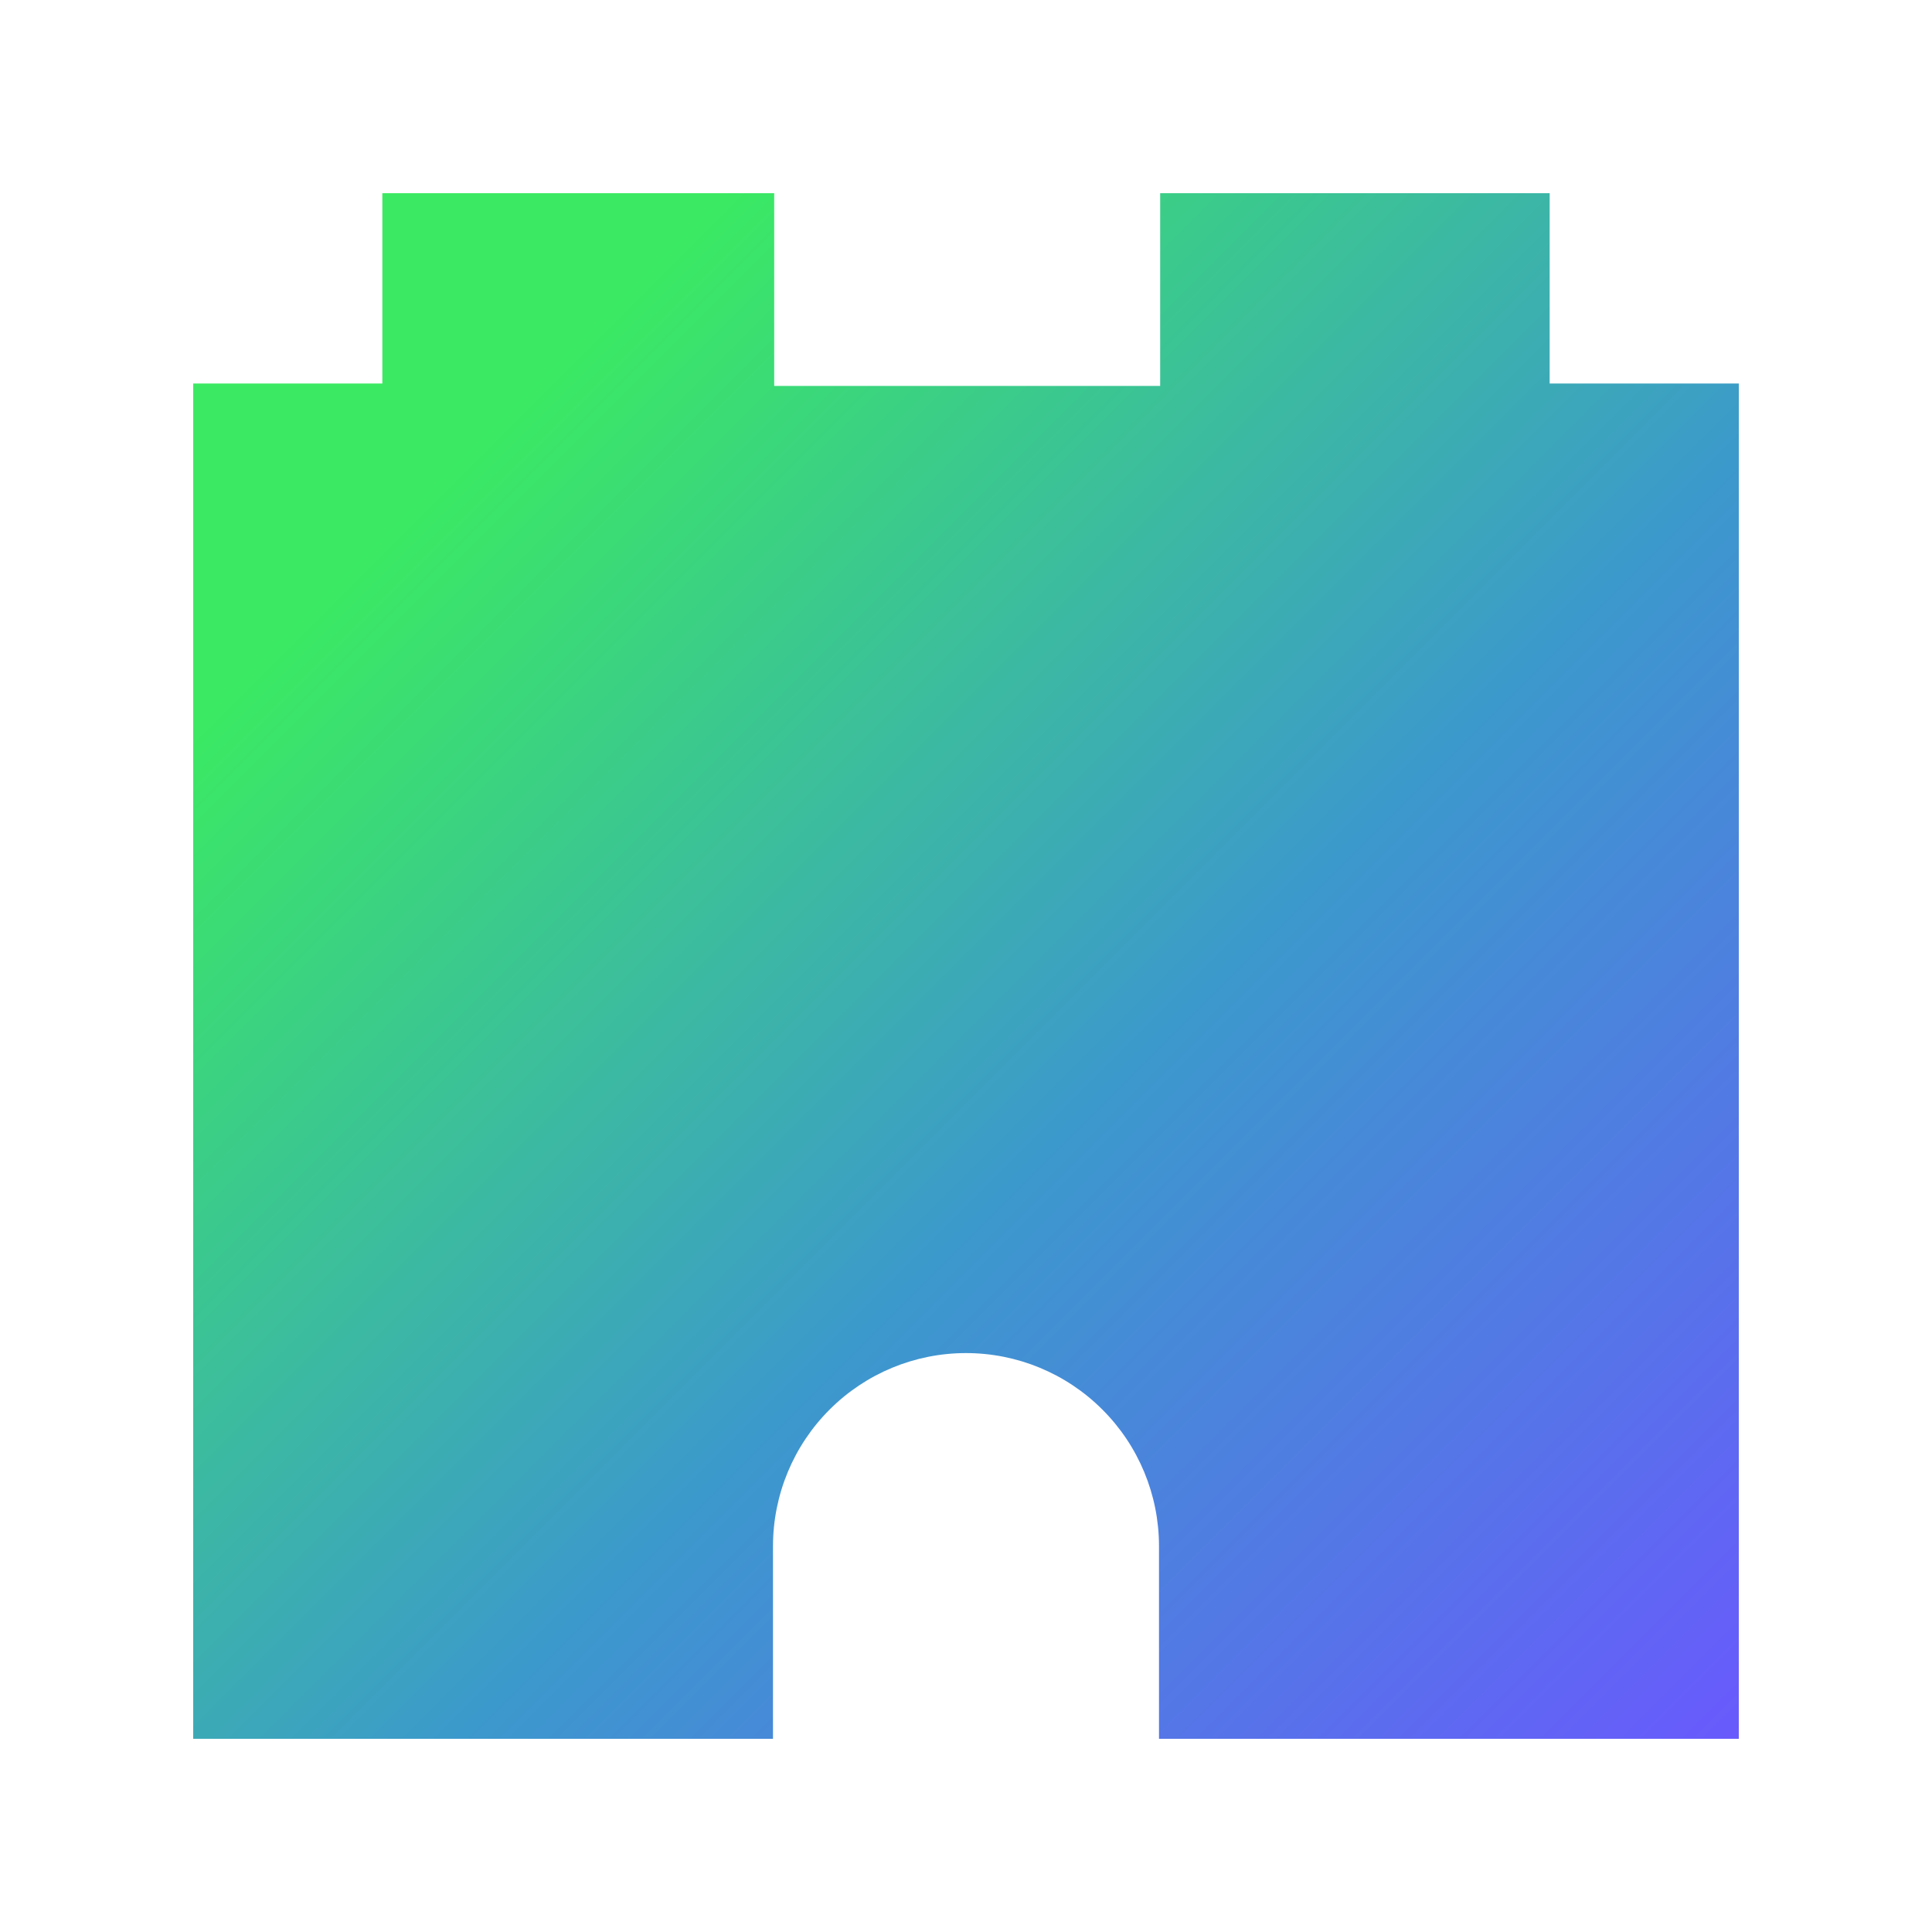
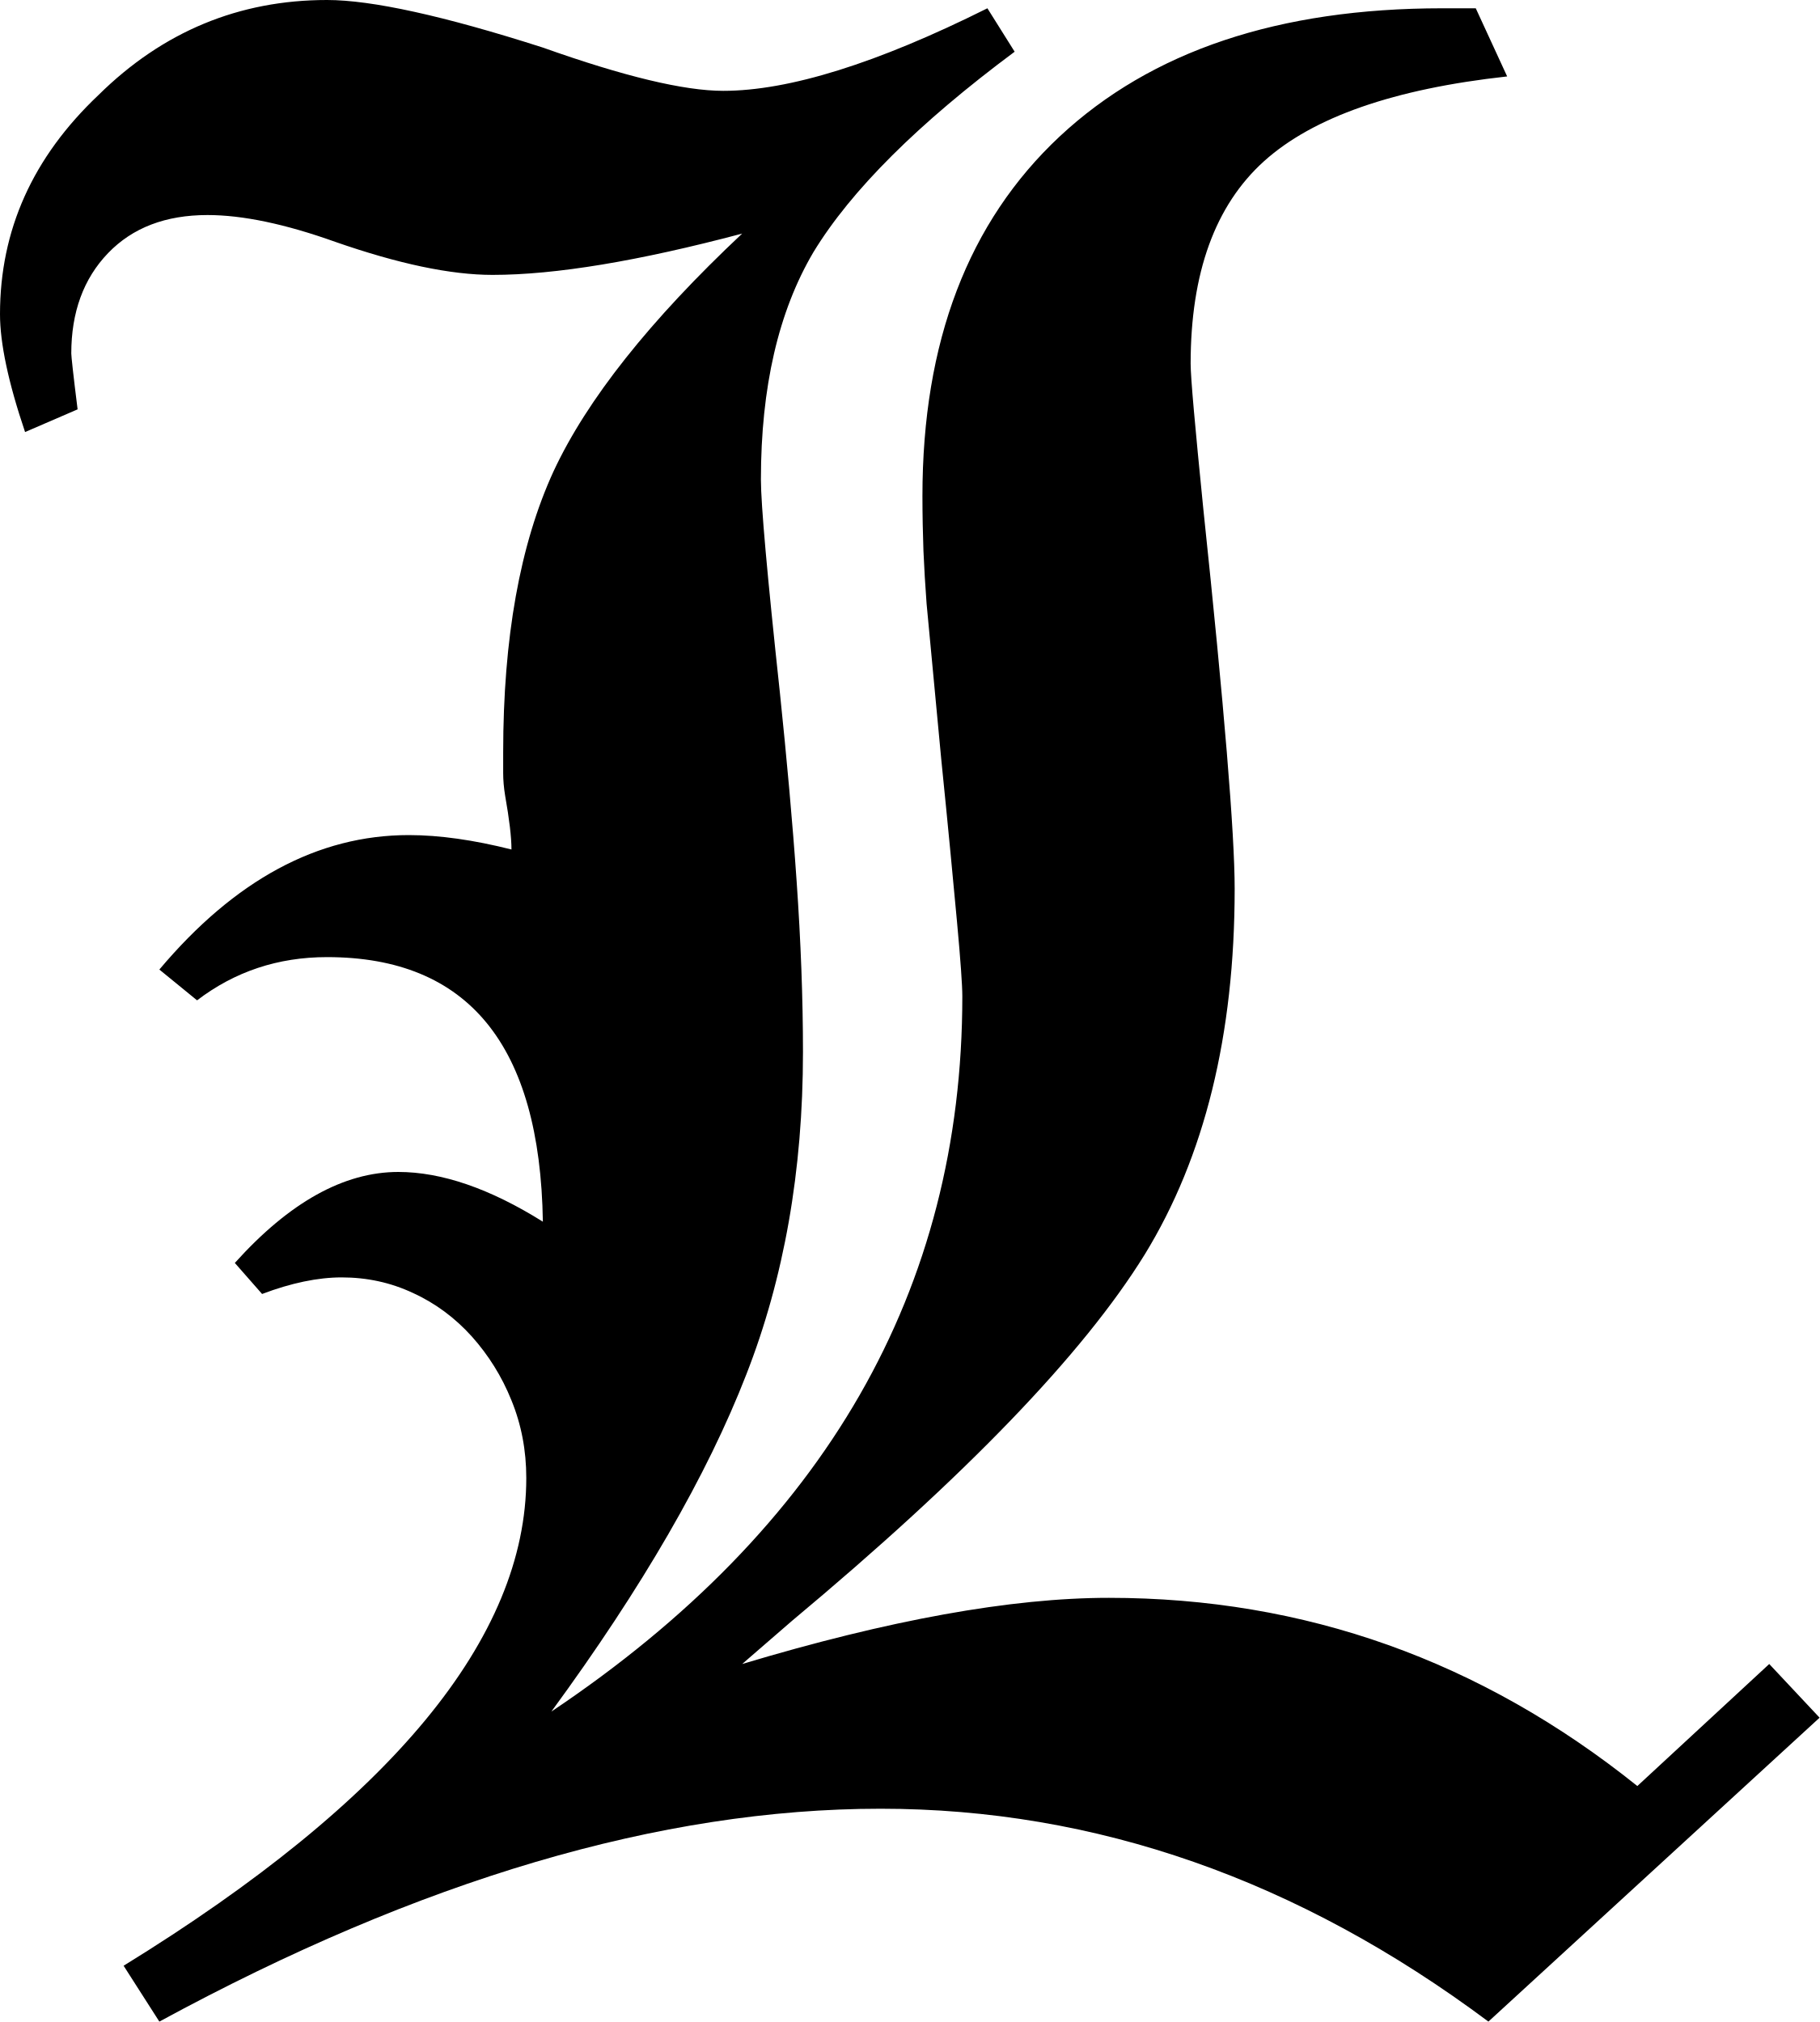
- <svg xmlns="http://www.w3.org/2000/svg" width="40" height="40" viewBox="0 0 40 40" fill="none">
-   <path d="M32.084 7.94V4H24.02V7.99H16.029V4H7.916V7.94H4V36H16.004V32.005C16.006 30.946 16.427 29.931 17.177 29.183C17.926 28.434 18.941 28.014 20 28.014C21.059 28.014 22.074 28.434 22.823 29.183C23.573 29.931 23.994 30.946 23.996 32.005V36H36V7.94H32.084Z" fill="url(#paint0_linear)" />
-   <defs>
-     <linearGradient id="paint0_linear" x1="2.942" y1="4.9" x2="37.777" y2="39.734" gradientUnits="userSpaceOnUse">
-       <stop offset="0.159" stop-color="#3BEA62" />
-       <stop offset="0.54" stop-color="#3C99CC" />
-       <stop offset="0.937" stop-color="#6B57FF" />
-     </linearGradient>
-   </defs>
+ <svg xmlns="http://www.w3.org/2000/svg" width="36px" height="40px" viewBox="0 0 36 40" version="1.1">
+   <g id="surface1">
+     <path style=" stroke:none;fill-rule:nonzero;fill:rgb(0%,0%,0%);fill-opacity:1;" d="M 29.441 39.992 L 35.992 33.98 L 34.996 32.918 L 32.387 35.332 C 29.289 32.848 25.805 31.609 21.934 31.609 C 20 31.609 17.582 32.047 14.68 32.918 L 15.672 32.059 C 19.102 29.195 21.426 26.785 22.641 24.82 C 23.828 22.887 24.422 20.473 24.422 17.582 C 24.422 16.492 24.215 13.984 23.801 10.059 C 23.637 8.422 23.551 7.469 23.551 7.195 C 23.551 5.398 24.035 4.062 25.004 3.188 C 25.973 2.316 27.574 1.758 29.812 1.512 L 29.191 0.164 L 28.527 0.164 C 25.293 0.164 22.773 1.008 20.961 2.699 C 19.152 4.391 18.246 6.762 18.246 9.812 C 18.246 10.195 18.254 10.559 18.266 10.898 C 18.281 11.238 18.301 11.586 18.328 11.941 L 18.617 15.008 C 18.758 16.398 18.859 17.473 18.93 18.238 C 19 19 19.035 19.492 19.035 19.711 C 19.035 25.516 16.324 30.23 10.906 33.859 C 12.703 31.406 13.988 29.184 14.762 27.191 C 15.508 25.285 15.883 23.16 15.883 20.812 C 15.883 19.75 15.84 18.625 15.758 17.441 C 15.676 16.254 15.562 15.008 15.426 13.699 C 15.176 11.383 15.051 9.977 15.051 9.488 C 15.051 7.66 15.398 6.16 16.09 4.988 C 16.836 3.762 18.164 2.441 20.07 1.023 L 19.531 0.164 C 17.348 1.254 15.605 1.797 14.305 1.797 C 13.531 1.797 12.344 1.512 10.738 0.941 C 8.777 0.312 7.352 0 6.469 0 C 4.727 0 3.219 0.625 1.949 1.879 C 0.648 3.109 0 4.551 0 6.215 C 0 6.789 0.164 7.566 0.496 8.547 L 1.535 8.098 C 1.449 7.414 1.41 7.047 1.41 6.992 C 1.41 6.176 1.652 5.512 2.137 5.008 C 2.621 4.504 3.277 4.254 4.105 4.254 C 4.797 4.254 5.641 4.43 6.633 4.785 C 7.879 5.219 8.914 5.438 9.742 5.438 C 10.988 5.438 12.633 5.164 14.68 4.621 C 12.855 6.336 11.609 7.906 10.949 9.324 C 10.285 10.77 9.953 12.621 9.953 14.883 C 9.953 15.02 9.953 15.156 9.953 15.293 C 9.953 15.43 9.965 15.578 9.992 15.742 C 10.074 16.207 10.117 16.559 10.117 16.805 C 9.371 16.617 8.695 16.52 8.086 16.52 C 6.289 16.52 4.645 17.406 3.152 19.18 L 3.898 19.789 C 4.645 19.219 5.5 18.934 6.469 18.934 C 9.262 18.934 10.684 20.676 10.738 24.168 C 9.691 23.512 8.734 23.184 7.879 23.184 C 6.801 23.184 5.723 23.785 4.645 24.984 L 5.184 25.598 C 5.762 25.379 6.289 25.27 6.758 25.27 C 7.258 25.27 7.727 25.371 8.168 25.578 C 8.613 25.781 9 26.07 9.332 26.438 C 9.66 26.805 9.926 27.227 10.117 27.703 C 10.312 28.18 10.41 28.691 10.41 29.238 C 10.41 32.398 7.754 35.617 2.445 38.887 L 3.152 39.992 C 8.32 37.184 13.074 35.781 17.418 35.781 C 21.672 35.781 25.68 37.184 29.441 39.992 Z M 29.441 39.992 " />
+   </g>
</svg>
